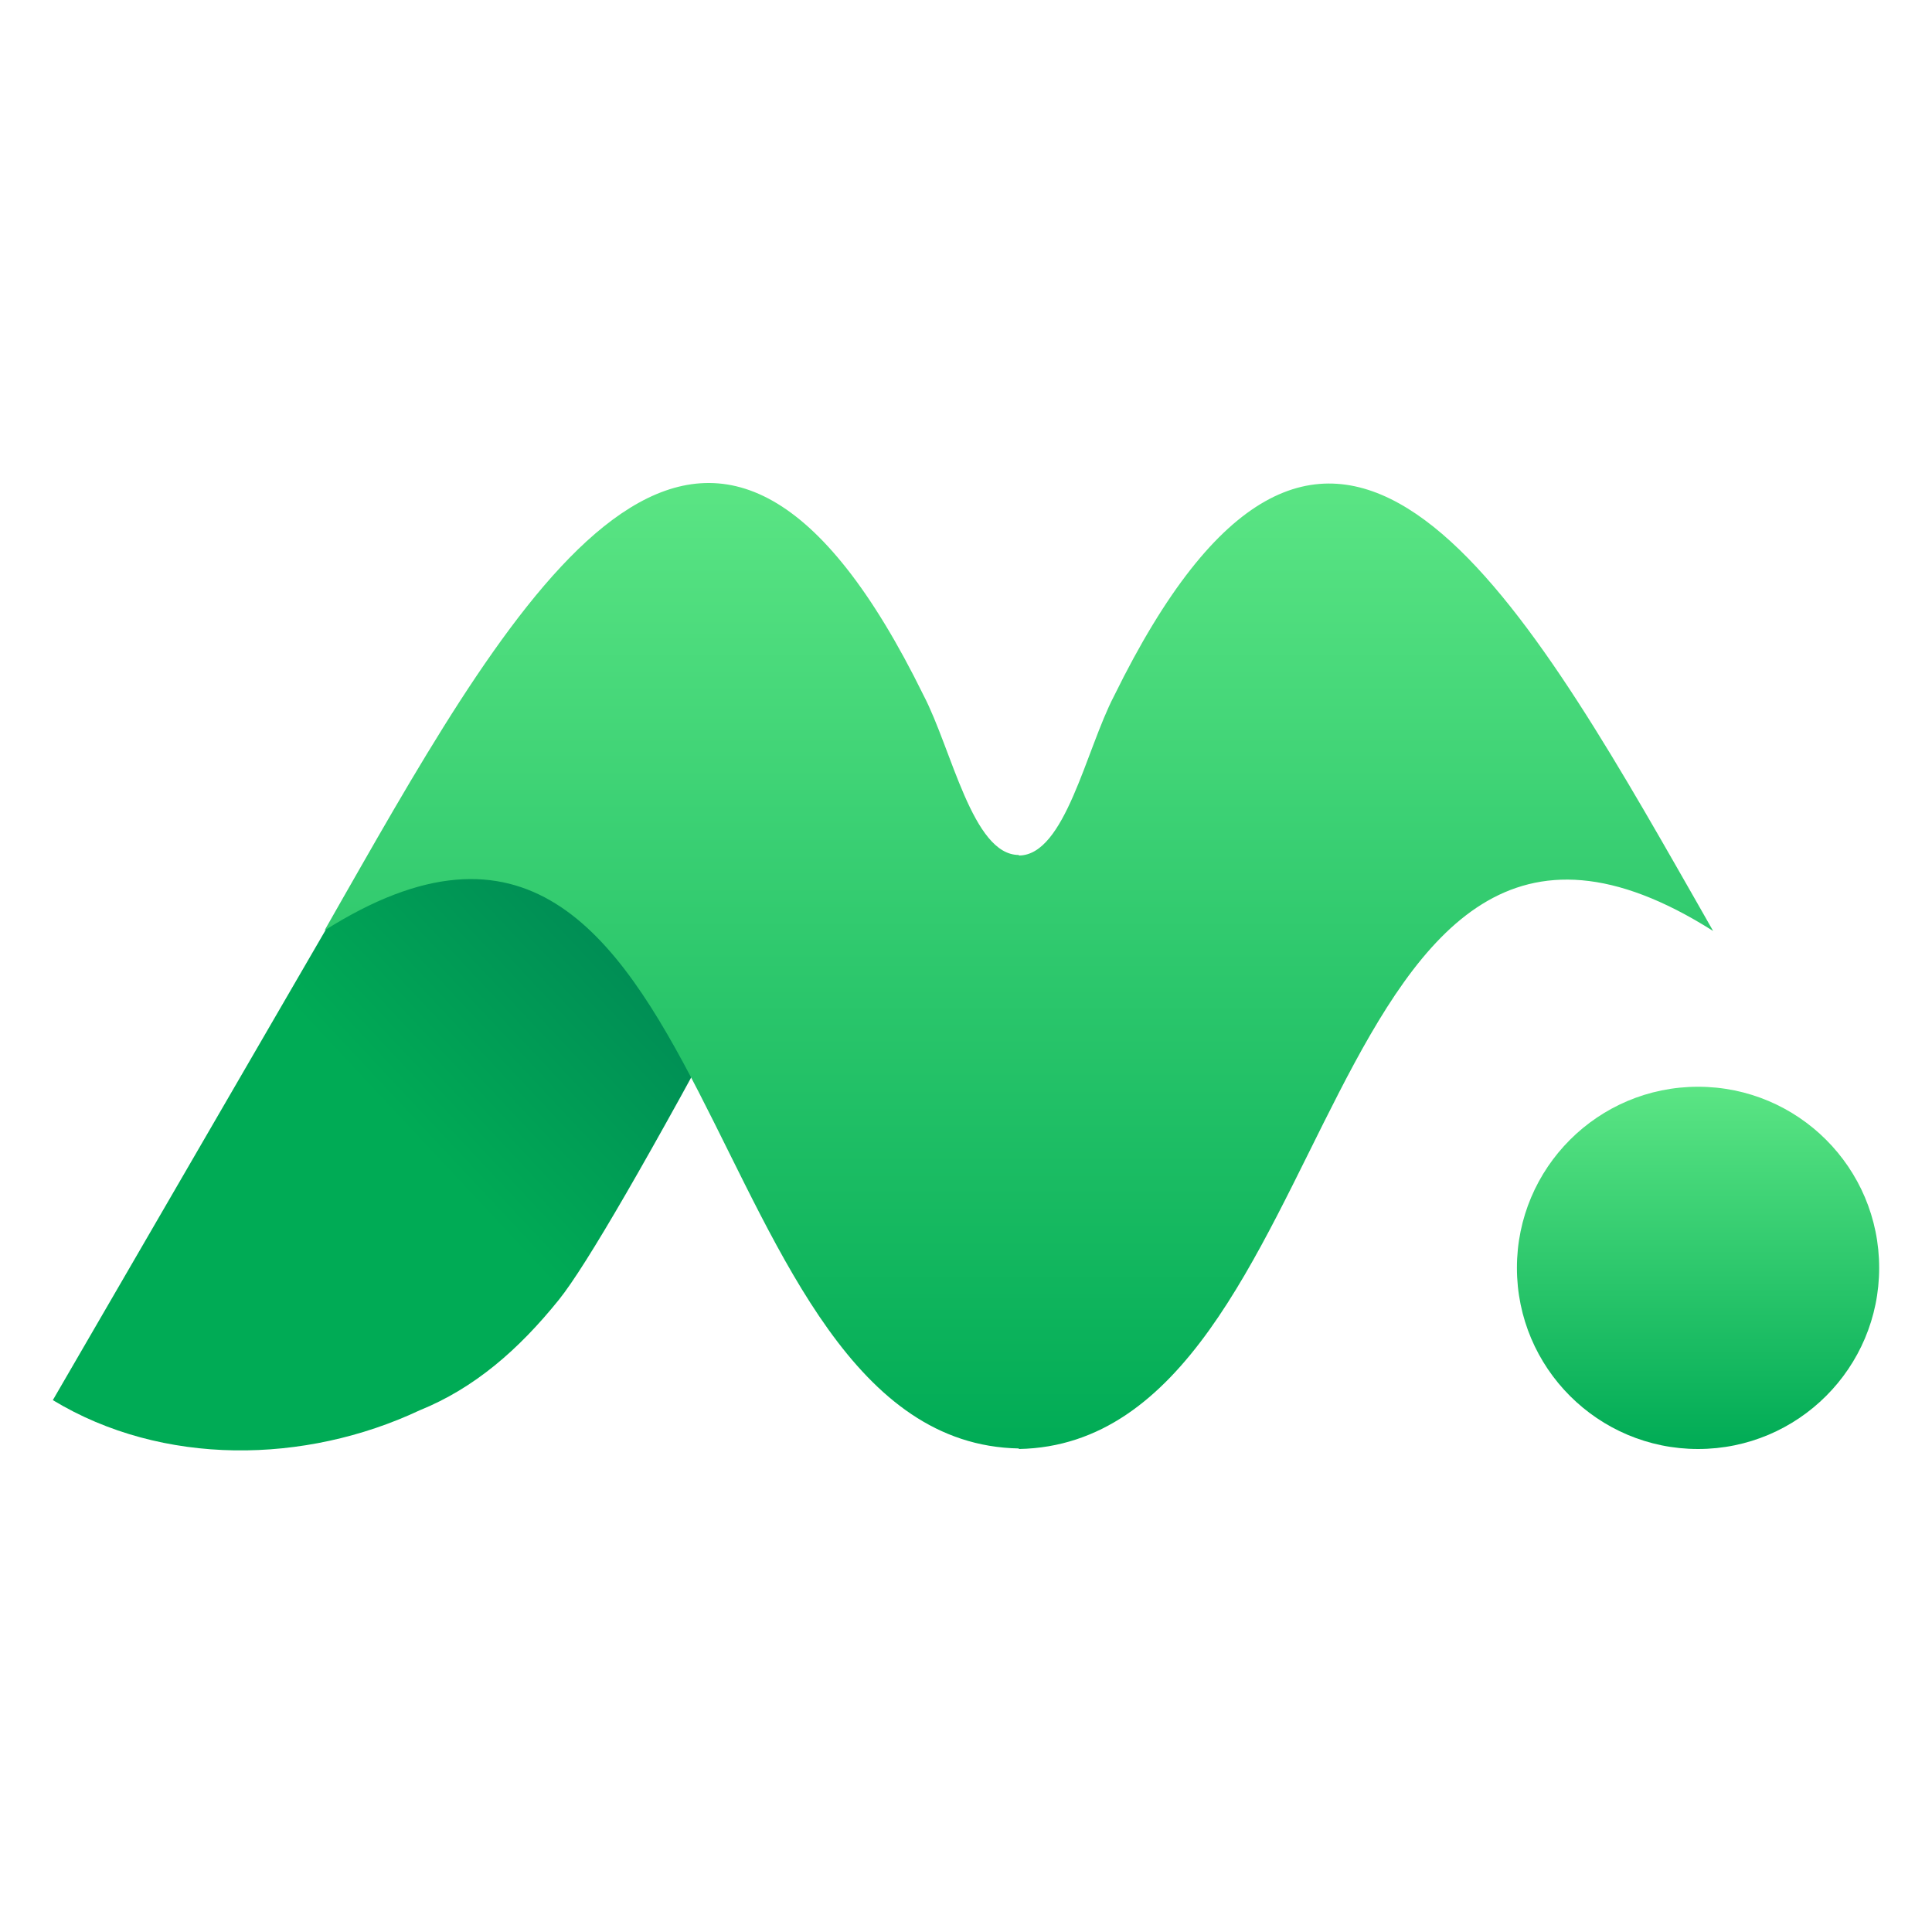
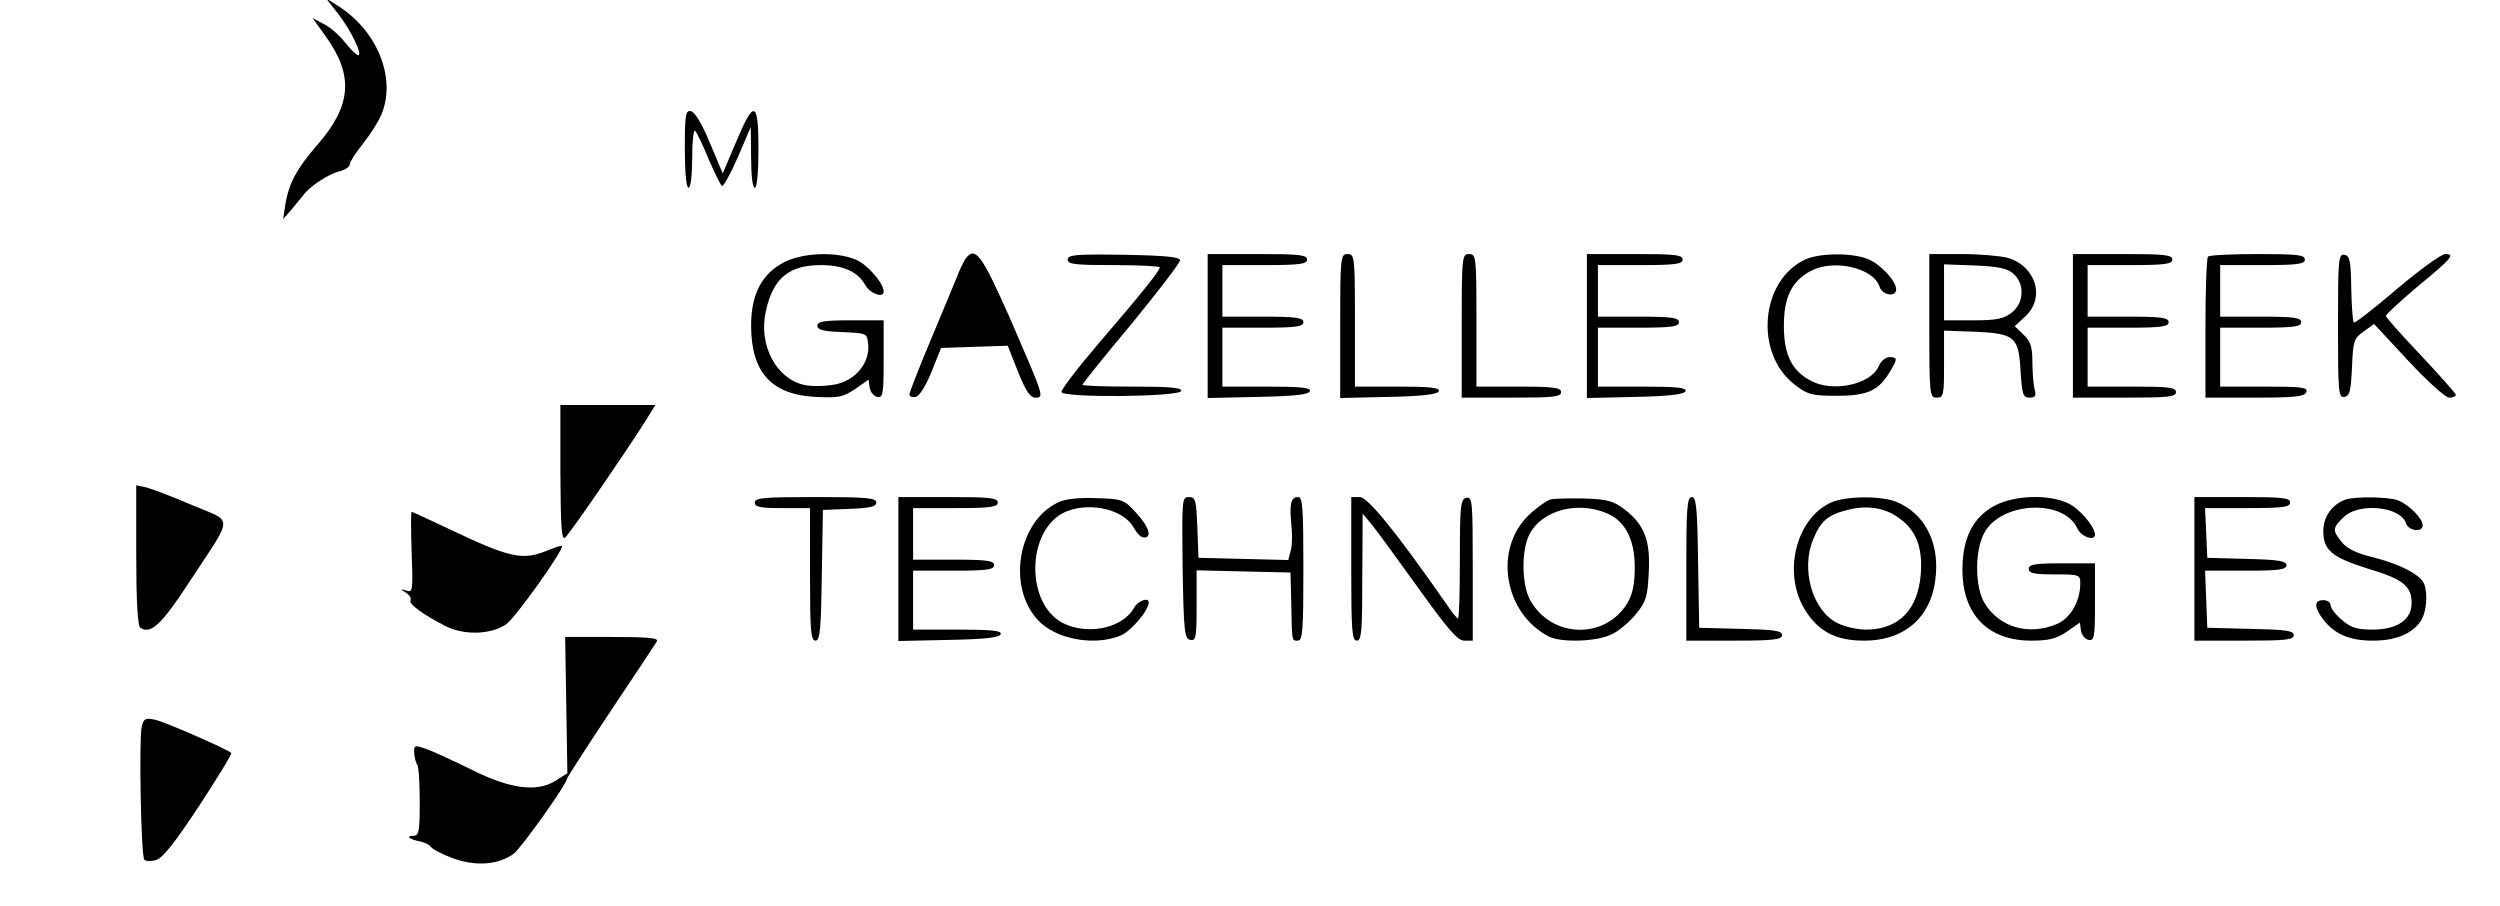
- <svg xmlns="http://www.w3.org/2000/svg" height="512" viewBox="0 0 512 512" width="512">
-   <linearGradient id="a" x1="100%" x2="50%" y1="5.663%" y2="50%">
-     <stop offset="0" stop-color="#007b55" />
-     <stop offset="1" stop-color="#00ab55" />
-   </linearGradient>
-   <linearGradient id="b" x1="50%" x2="50%" y1="0%" y2="100%">
-     <stop offset="0" stop-color="#5be584" />
-     <stop offset="1" stop-color="#00ab55" />
-   </linearGradient>
-   <g fill="none" fill-rule="evenodd" transform="translate(14 128)">
-     <path d="m92.807 83.107c44.289 22.889 46.308 23.935 46.401 23.98.012.009.642.333 44.793 23.153-26.072 48.54-42.693 77.266-49.868 86.179-10.759 13.37-22.495 23.493-36.93 29.334-30.346 14.262-68.07 14.929-97.202-2.704z" fill="url(#a)" />
-     <g fill="url(#b)">
-       <path d="m430.31 101.726c-46.271-80.956-94.1-157.228-149.043-45.344-7.516 14.383-12.995 42.337-25.267 42.337v-.142c-12.272 0-17.749-27.953-25.265-42.337-54.945-111.885-102.774-35.612-149.045 45.344-3.482 6.105-6.827 11.932-9.69 16.996 106.038-67.127 97.11 135.666 184 137.278v.142c86.891-1.611 77.962-204.405 184-137.28-2.861-5.062-6.206-10.889-9.69-16.994" />
-       <path d="m436 256c26.509 0 48-21.491 48-48s-21.491-48-48-48-48 21.491-48 48 21.491 48 48 48" />
-     </g>
+ <svg xmlns="http://www.w3.org/2000/svg" version="1.0" width="679pt" height="246pt" viewBox="0 0 679 246" preserveAspectRatio="xMidYMid meet">
+   <g transform="translate(0,246) scale(0.1,-0.1)" fill="#000000" stroke="none">
+     <path d="M918 2423 c34 -43 68 -113 55 -113 -5 0 -21 16 -36 35 -15 19 -41 42 -58 50 l-30 16 35 -49 c77 -106 71 -188 -20 -293 -59 -68 -79 -106 -89 -164 l-6 -40 22 25 c12 14 26 32 33 40 17 24 69 58 99 65 15 4 27 12 27 19 0 6 16 31 36 56 20 25 42 60 50 79 41 99 -11 229 -121 297 l-30 19 33 -42z" />
+     <path d="M1860 2056 c0 -64 4 -106 10 -106 6 0 10 34 10 82 0 45 4 78 8 73 5 -6 22 -41 37 -78 16 -37 32 -70 36 -72 3 -3 23 32 43 78 l35 82 1 -82 c0 -49 4 -83 10 -83 6 0 10 42 10 105 0 132 -12 136 -61 19 l-36 -85 -35 83 c-21 51 -41 84 -51 86 -15 3 -17 -9 -17 -102z" />
+     <path d="M2132 1749 c-62 -31 -92 -87 -92 -173 0 -127 55 -188 175 -194 62 -3 74 -1 107 21 l37 26 3 -22 c2 -12 11 -23 21 -25 15 -3 17 7 17 102 l0 106 -90 0 c-72 0 -90 -3 -90 -15 0 -11 16 -15 68 -17 67 -3 67 -3 70 -33 5 -50 -34 -98 -89 -109 -25 -5 -62 -6 -82 -2 -78 15 -128 109 -107 201 20 90 63 125 150 125 60 0 100 -18 120 -54 12 -23 50 -37 50 -18 0 23 -44 74 -76 87 -53 22 -140 19 -192 -6z" />
+     <path d="M2623 1758 c-5 -7 -16 -29 -23 -48 -8 -19 -40 -97 -72 -173 -32 -76 -58 -143 -58 -148 0 -6 8 -9 17 -7 10 2 27 29 43 68 l26 65 90 3 91 3 28 -71 c21 -52 33 -70 47 -70 25 0 24 1 -70 218 -76 171 -93 194 -119 160z" />
+     <path d="M2900 1755 c0 -13 20 -15 125 -15 69 0 125 -3 125 -6 0 -9 -51 -73 -163 -203 -59 -69 -106 -130 -104 -136 6 -16 319 -13 325 3 3 9 -28 12 -132 12 -75 0 -136 2 -136 5 0 3 60 78 133 165 72 88 132 166 132 173 0 9 -39 13 -152 15 -132 2 -153 0 -153 -13z" />
+     <path d="M3280 1575 l0 -196 137 3 c98 2 138 6 141 16 3 9 -25 12 -117 12 l-121 0 0 80 0 80 110 0 c91 0 110 3 110 15 0 12 -19 15 -110 15 l-110 0 0 70 0 70 115 0 c96 0 115 3 115 15 0 13 -22 15 -135 15 l-135 0 0 -195z" />
+     <path d="M3640 1575 l0 -196 132 3 c94 2 133 7 136 16 3 9 -24 12 -112 12 l-116 0 0 180 c0 173 -1 180 -20 180 -19 0 -20 -7 -20 -195z" />
+     <path d="M3970 1575 l0 -195 135 0 c113 0 135 2 135 15 0 12 -19 15 -115 15 l-115 0 0 180 c0 173 -1 180 -20 180 -19 0 -20 -7 -20 -195z" />
+     <path d="M4310 1575 l0 -196 132 3 c94 2 133 7 136 16 3 9 -25 12 -117 12 l-121 0 0 80 0 80 110 0 c91 0 110 3 110 15 0 12 -19 15 -110 15 l-110 0 0 70 0 70 115 0 c96 0 115 3 115 15 0 13 -21 15 -130 15 l-130 0 0 -195z" />
+     <path d="M4905 1756 c-124 -55 -142 -257 -29 -342 34 -26 45 -29 113 -29 83 0 114 14 145 67 20 33 20 38 -2 38 -11 0 -24 -11 -30 -26 -22 -48 -123 -70 -182 -39 -53 27 -75 71 -75 150 0 79 22 123 75 150 62 32 169 7 185 -44 7 -23 45 -29 45 -7 0 23 -42 68 -76 82 -42 18 -130 17 -169 0z" />
+     <path d="M5240 1575 c0 -188 1 -195 20 -195 19 0 20 7 20 91 l0 91 85 -3 c108 -5 118 -14 123 -109 4 -62 7 -70 24 -70 16 0 19 5 14 23 -3 12 -6 45 -6 73 0 42 -5 57 -24 75 l-24 23 29 27 c55 51 28 137 -49 159 -20 5 -76 10 -124 10 l-88 0 0 -195z m229 141 c31 -28 28 -79 -5 -105 -22 -17 -41 -21 -105 -21 l-79 0 0 76 0 76 84 -3 c65 -3 89 -8 105 -23z" />
+     <path d="M5630 1575 l0 -195 140 0 c118 0 140 2 140 15 0 13 -20 15 -120 15 l-120 0 0 80 0 80 110 0 c91 0 110 3 110 15 0 12 -19 15 -110 15 l-110 0 0 70 0 70 115 0 c96 0 115 3 115 15 0 13 -22 15 -135 15 l-135 0 0 -195z" />
+     <path d="M5997 1763 c-4 -3 -7 -91 -7 -195 l0 -188 134 0 c110 0 135 3 140 15 5 13 -12 15 -114 15 l-120 0 0 80 0 80 110 0 c91 0 110 3 110 15 0 12 -19 15 -110 15 l-110 0 0 70 0 70 115 0 c96 0 115 3 115 15 0 13 -21 15 -128 15 -71 0 -132 -3 -135 -7z" />
+     <path d="M6350 1575 c0 -182 1 -196 18 -193 14 3 17 16 20 80 3 72 5 79 32 98 l28 20 93 -100 c52 -56 101 -100 111 -100 10 0 18 3 18 8 -1 4 -43 52 -95 107 -52 55 -95 103 -95 107 0 4 38 39 84 78 96 79 105 90 77 90 -10 0 -70 -43 -131 -95 -62 -53 -115 -94 -117 -91 -3 3 -6 44 -7 93 -1 75 -4 88 -18 91 -17 3 -18 -11 -18 -193z" />
+     <path d="M1522 1175 c1 -148 3 -183 13 -175 13 11 166 234 219 318 l26 42 -129 0 -129 0 0 -185z" />
+     <path d="M370 952 c0 -123 4 -193 11 -197 29 -19 58 9 135 127 120 183 119 158 6 206 -53 23 -109 44 -124 48 l-28 6 0 -190z" />
+     <path d="M2050 1095 c0 -12 15 -15 75 -15 l75 0 0 -180 c0 -152 2 -180 15 -180 12 0 15 29 17 178 l3 177 73 3 c55 2 72 6 72 17 0 13 -27 15 -165 15 -140 0 -165 -2 -165 -15z" />
+     <path d="M2440 915 l0 -196 137 3 c98 2 138 6 141 16 3 9 -25 12 -117 12 l-121 0 0 80 0 80 110 0 c91 0 110 3 110 15 0 12 -19 15 -110 15 l-110 0 0 70 0 70 115 0 c96 0 115 3 115 15 0 13 -22 15 -135 15 l-135 0 0 -195z" />
+     <path d="M2875 1096 c-109 -50 -141 -227 -57 -319 47 -53 154 -73 226 -43 28 12 76 68 76 90 0 15 -30 4 -40 -15 -29 -52 -116 -74 -185 -45 -113 47 -110 264 4 308 67 25 154 3 181 -46 7 -14 19 -26 27 -26 23 0 14 29 -21 67 -33 36 -37 38 -108 40 -47 2 -84 -2 -103 -11z" />
+     <path d="M3212 918 c3 -174 5 -193 21 -196 15 -3 17 6 17 93 l0 96 128 -3 127 -3 2 -80 c2 -109 1 -105 18 -105 13 0 15 28 15 195 0 162 -2 195 -14 195 -20 0 -24 -18 -19 -72 3 -25 3 -58 -1 -72 l-7 -27 -122 3 -122 3 -3 83 c-3 74 -5 82 -23 82 -19 0 -19 -6 -17 -192z" />
+     <path d="M3670 915 c0 -167 2 -195 15 -195 13 0 15 26 15 173 l1 172 25 -30 c13 -16 70 -94 126 -172 81 -113 107 -143 125 -143 l23 0 0 196 c0 181 -1 195 -17 192 -16 -3 -18 -19 -18 -166 0 -89 -2 -162 -5 -162 -3 0 -18 19 -34 43 -134 192 -211 287 -233 287 l-23 0 0 -195z" />
+     <path d="M4213 1104 c-12 -3 -40 -23 -62 -44 -95 -93 -66 -266 56 -329 34 -17 133 -14 172 7 19 9 48 34 65 55 27 33 31 48 34 112 5 87 -12 130 -65 171 -30 23 -47 28 -107 30 -39 1 -81 0 -93 -2z m151 -38 c50 -21 76 -71 76 -147 0 -46 -6 -73 -20 -97 -60 -99 -204 -96 -263 6 -24 41 -26 136 -3 181 34 65 130 91 210 57z" />
+     <path d="M4580 915 l0 -195 130 0 c108 0 130 3 130 15 0 12 -22 15 -112 17 l-113 3 -3 178 c-2 148 -5 177 -17 177 -13 0 -15 -30 -15 -195z" />
+     <path d="M4975 1096 c-101 -44 -136 -203 -67 -301 36 -53 82 -75 155 -75 114 0 187 68 195 181 7 91 -33 164 -105 195 -41 18 -138 17 -178 0z m184 -44 c45 -32 63 -79 58 -149 -7 -99 -60 -153 -149 -153 -24 0 -59 8 -78 18 -67 33 -100 146 -65 228 20 49 40 66 93 79 53 14 103 6 141 -23z" />
+     <path d="M5420 1088 c-61 -32 -90 -88 -90 -176 0 -121 69 -192 187 -192 47 0 68 5 96 24 l36 25 3 -22 c2 -12 11 -23 21 -25 15 -3 17 7 17 102 l0 106 -90 0 c-73 0 -90 -3 -90 -15 0 -12 14 -15 70 -15 68 0 70 -1 70 -25 0 -48 -27 -95 -64 -110 -76 -32 -156 -9 -196 57 -26 43 -27 139 -2 188 43 87 216 97 254 15 10 -23 48 -36 48 -17 0 21 -42 71 -73 85 -52 25 -143 22 -197 -5z" />
+     <path d="M5960 915 l0 -195 135 0 c112 0 135 2 135 15 0 12 -22 15 -117 17 l-118 3 -3 78 -3 77 111 0 c90 0 110 3 110 15 0 11 -21 15 -107 17 l-108 3 -3 68 -3 67 116 0 c96 0 115 3 115 15 0 13 -21 15 -130 15 l-130 0 0 -195z" />
+     <path d="M6370 1103 c-36 -13 -60 -47 -60 -85 0 -53 24 -72 123 -103 94 -28 117 -47 117 -93 0 -45 -39 -72 -106 -72 -42 0 -59 5 -83 26 -17 14 -31 32 -31 40 0 8 -9 14 -20 14 -26 0 -25 -20 1 -54 31 -39 71 -56 134 -56 61 0 105 18 129 52 16 23 21 73 10 102 -10 25 -64 53 -137 72 -47 11 -73 24 -87 42 -26 32 -25 38 5 67 40 41 156 30 170 -17 7 -20 45 -25 45 -5 0 19 -37 56 -67 68 -26 10 -118 11 -143 2z" />
+     <path d="M1118 960 c4 -104 3 -110 -14 -104 -18 5 -18 5 -1 -6 9 -6 15 -15 12 -20 -6 -10 32 -38 94 -70 51 -26 123 -24 165 4 24 15 160 206 152 213 -2 2 -19 -4 -39 -12 -67 -28 -101 -21 -269 59 -53 25 -98 46 -100 46 -2 0 -2 -50 0 -110z" />
+     <path d="M1538 545 l3 -185 -33 -21 c-50 -31 -123 -22 -228 31 -47 23 -101 48 -120 55 -34 12 -36 12 -35 -11 1 -13 5 -27 8 -31 4 -3 7 -48 7 -100 0 -80 -2 -93 -17 -93 -22 0 -11 -10 17 -15 13 -3 26 -9 30 -15 4 -6 30 -20 60 -31 62 -23 125 -18 166 13 22 18 144 189 144 203 0 3 53 85 118 183 65 97 122 183 126 190 6 9 -21 12 -121 12 l-128 0 3 -185z" />
+     <path d="M385 487 c-8 -32 -2 -353 7 -362 4 -4 18 -5 31 -1 18 4 51 46 117 146 51 78 91 143 88 145 -10 10 -179 84 -206 90 -27 6 -32 3 -37 -18z" />
  </g>
</svg>
